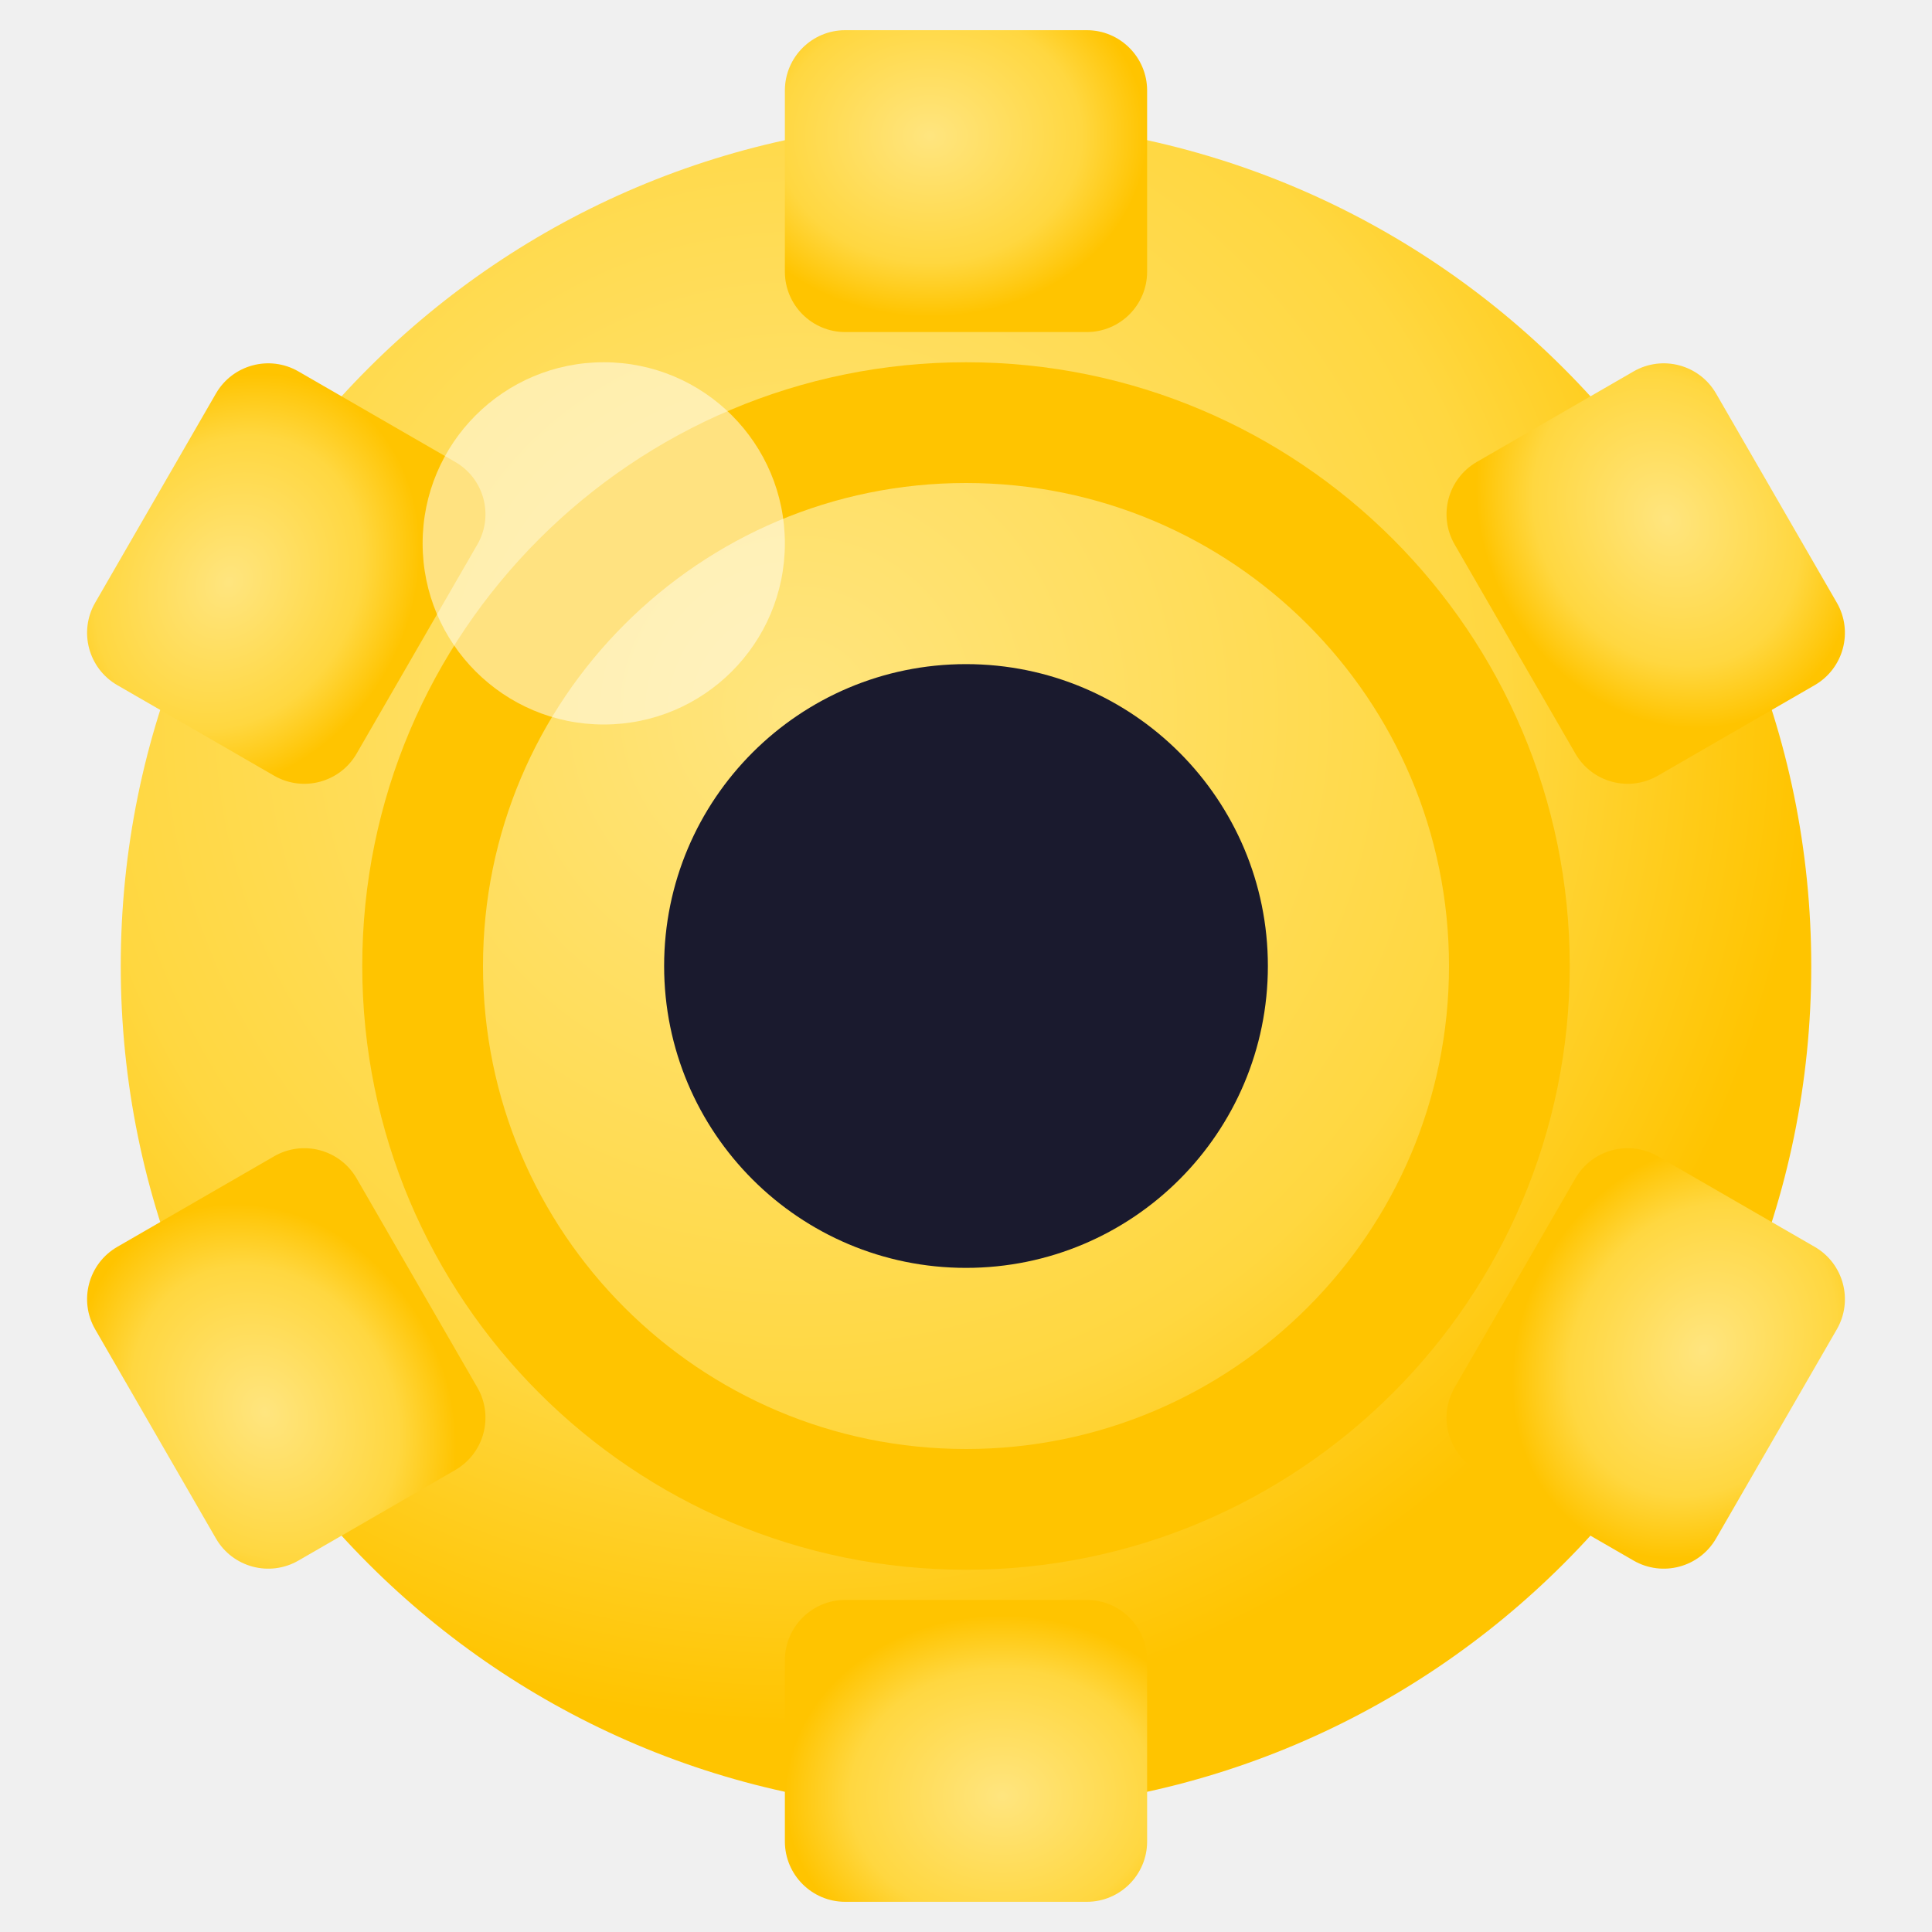
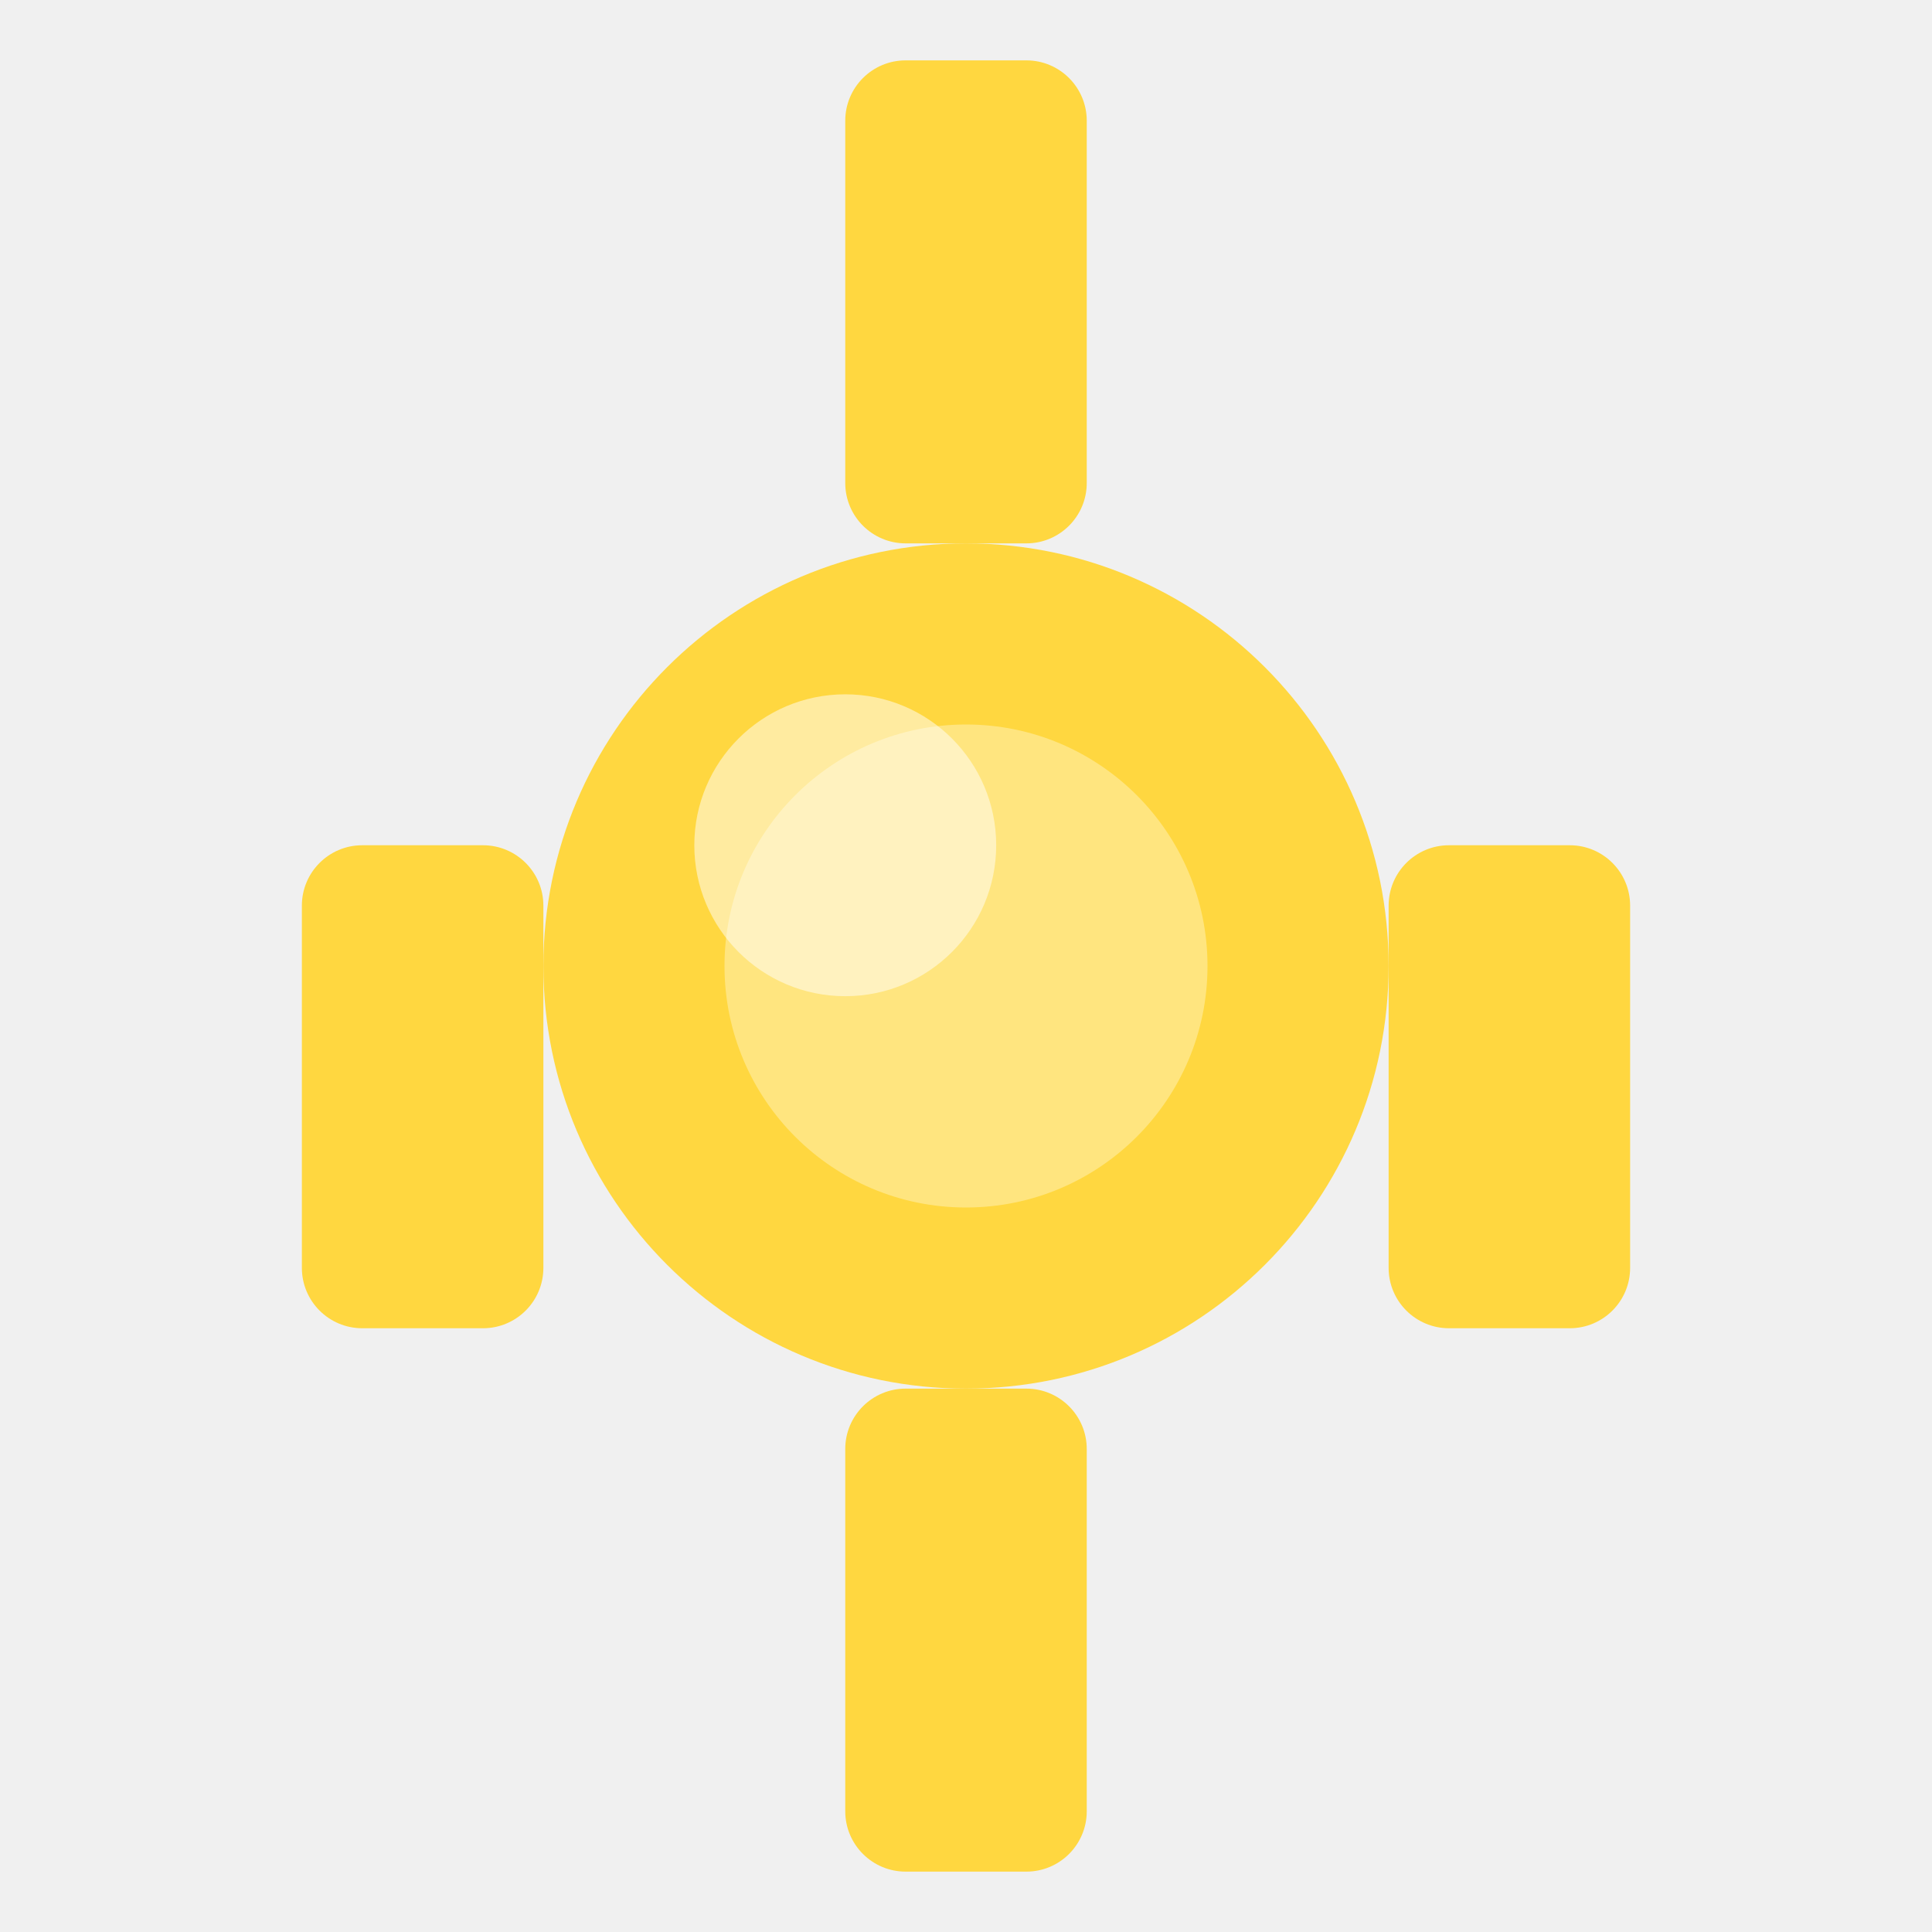
<svg xmlns="http://www.w3.org/2000/svg" width="32" height="32" viewBox="0 0 32 32" role="img">
-   <defs>
-     <radialGradient id="gear-gradient" cx="40%" cy="35%" r="60%">
-       <stop offset="0%" stop-color="#FFE57F" />
-       <stop offset="70%" stop-color="#FFD740" />
-       <stop offset="100%" stop-color="#FFC400" />
-     </radialGradient>
-   </defs>
-   <g class="gear">
-     <circle cx="16" cy="16" r="14" fill="url(#gear-gradient)" />
-     <g transform="rotate(0, 16, 16)">
-       <rect x="13" y="0.5" width="6" height="5" rx="1" fill="url(#gear-gradient)" />
-     </g>
-     <g transform="rotate(60, 16, 16)">
-       <rect x="13" y="0.5" width="6" height="5" rx="1" fill="url(#gear-gradient)" />
-     </g>
-     <g transform="rotate(120, 16, 16)">
-       <rect x="13" y="0.5" width="6" height="5" rx="1" fill="url(#gear-gradient)" />
-     </g>
-     <g transform="rotate(180, 16, 16)">
-       <rect x="13" y="0.5" width="6" height="5" rx="1" fill="url(#gear-gradient)" />
-     </g>
-     <g transform="rotate(240, 16, 16)">
-       <rect x="13" y="0.5" width="6" height="5" rx="1" fill="url(#gear-gradient)" />
-     </g>
-     <g transform="rotate(300, 16, 16)">
-       <rect x="13" y="0.5" width="6" height="5" rx="1" fill="url(#gear-gradient)" />
-     </g>
-     <circle cx="16" cy="16" r="9" fill="none" stroke="#FFC400" stroke-width="2" />
-     <circle cx="10" cy="9" r="3" fill="white" opacity="0.5" />
-   </g>
-   <circle cx="16" cy="16" r="5" fill="#1a1a2e" />
-   <style>
-     .gear {
-       transform-origin: 16px 16px;
-       animation: spin 3s linear infinite;
-     }
-     @keyframes spin {
-       to { transform: rotate(360deg); }
-     }
-     @media (prefers-reduced-motion: reduce) {
-       .gear { animation: none !important; }
-     }
-   </style>
+   <rect x="14" y="1" width="4" height="8" rx="1" fill="#FFD740" />
+   <rect x="23" y="14" width="4" height="8" rx="1" fill="#FFD740" />
+   <rect x="14" y="23" width="4" height="8" rx="1" fill="#FFD740" />
+   <rect x="5" y="14" width="4" height="8" rx="1" fill="#FFD740" />
+   <circle cx="16" cy="16" r="7" fill="#FFD740" />
+   <circle cx="16" cy="16" r="4" fill="#FFE57F" />
+   <circle cx="14" cy="14" r="2.5" fill="#FFFFFF" opacity="0.5" />
</svg>
